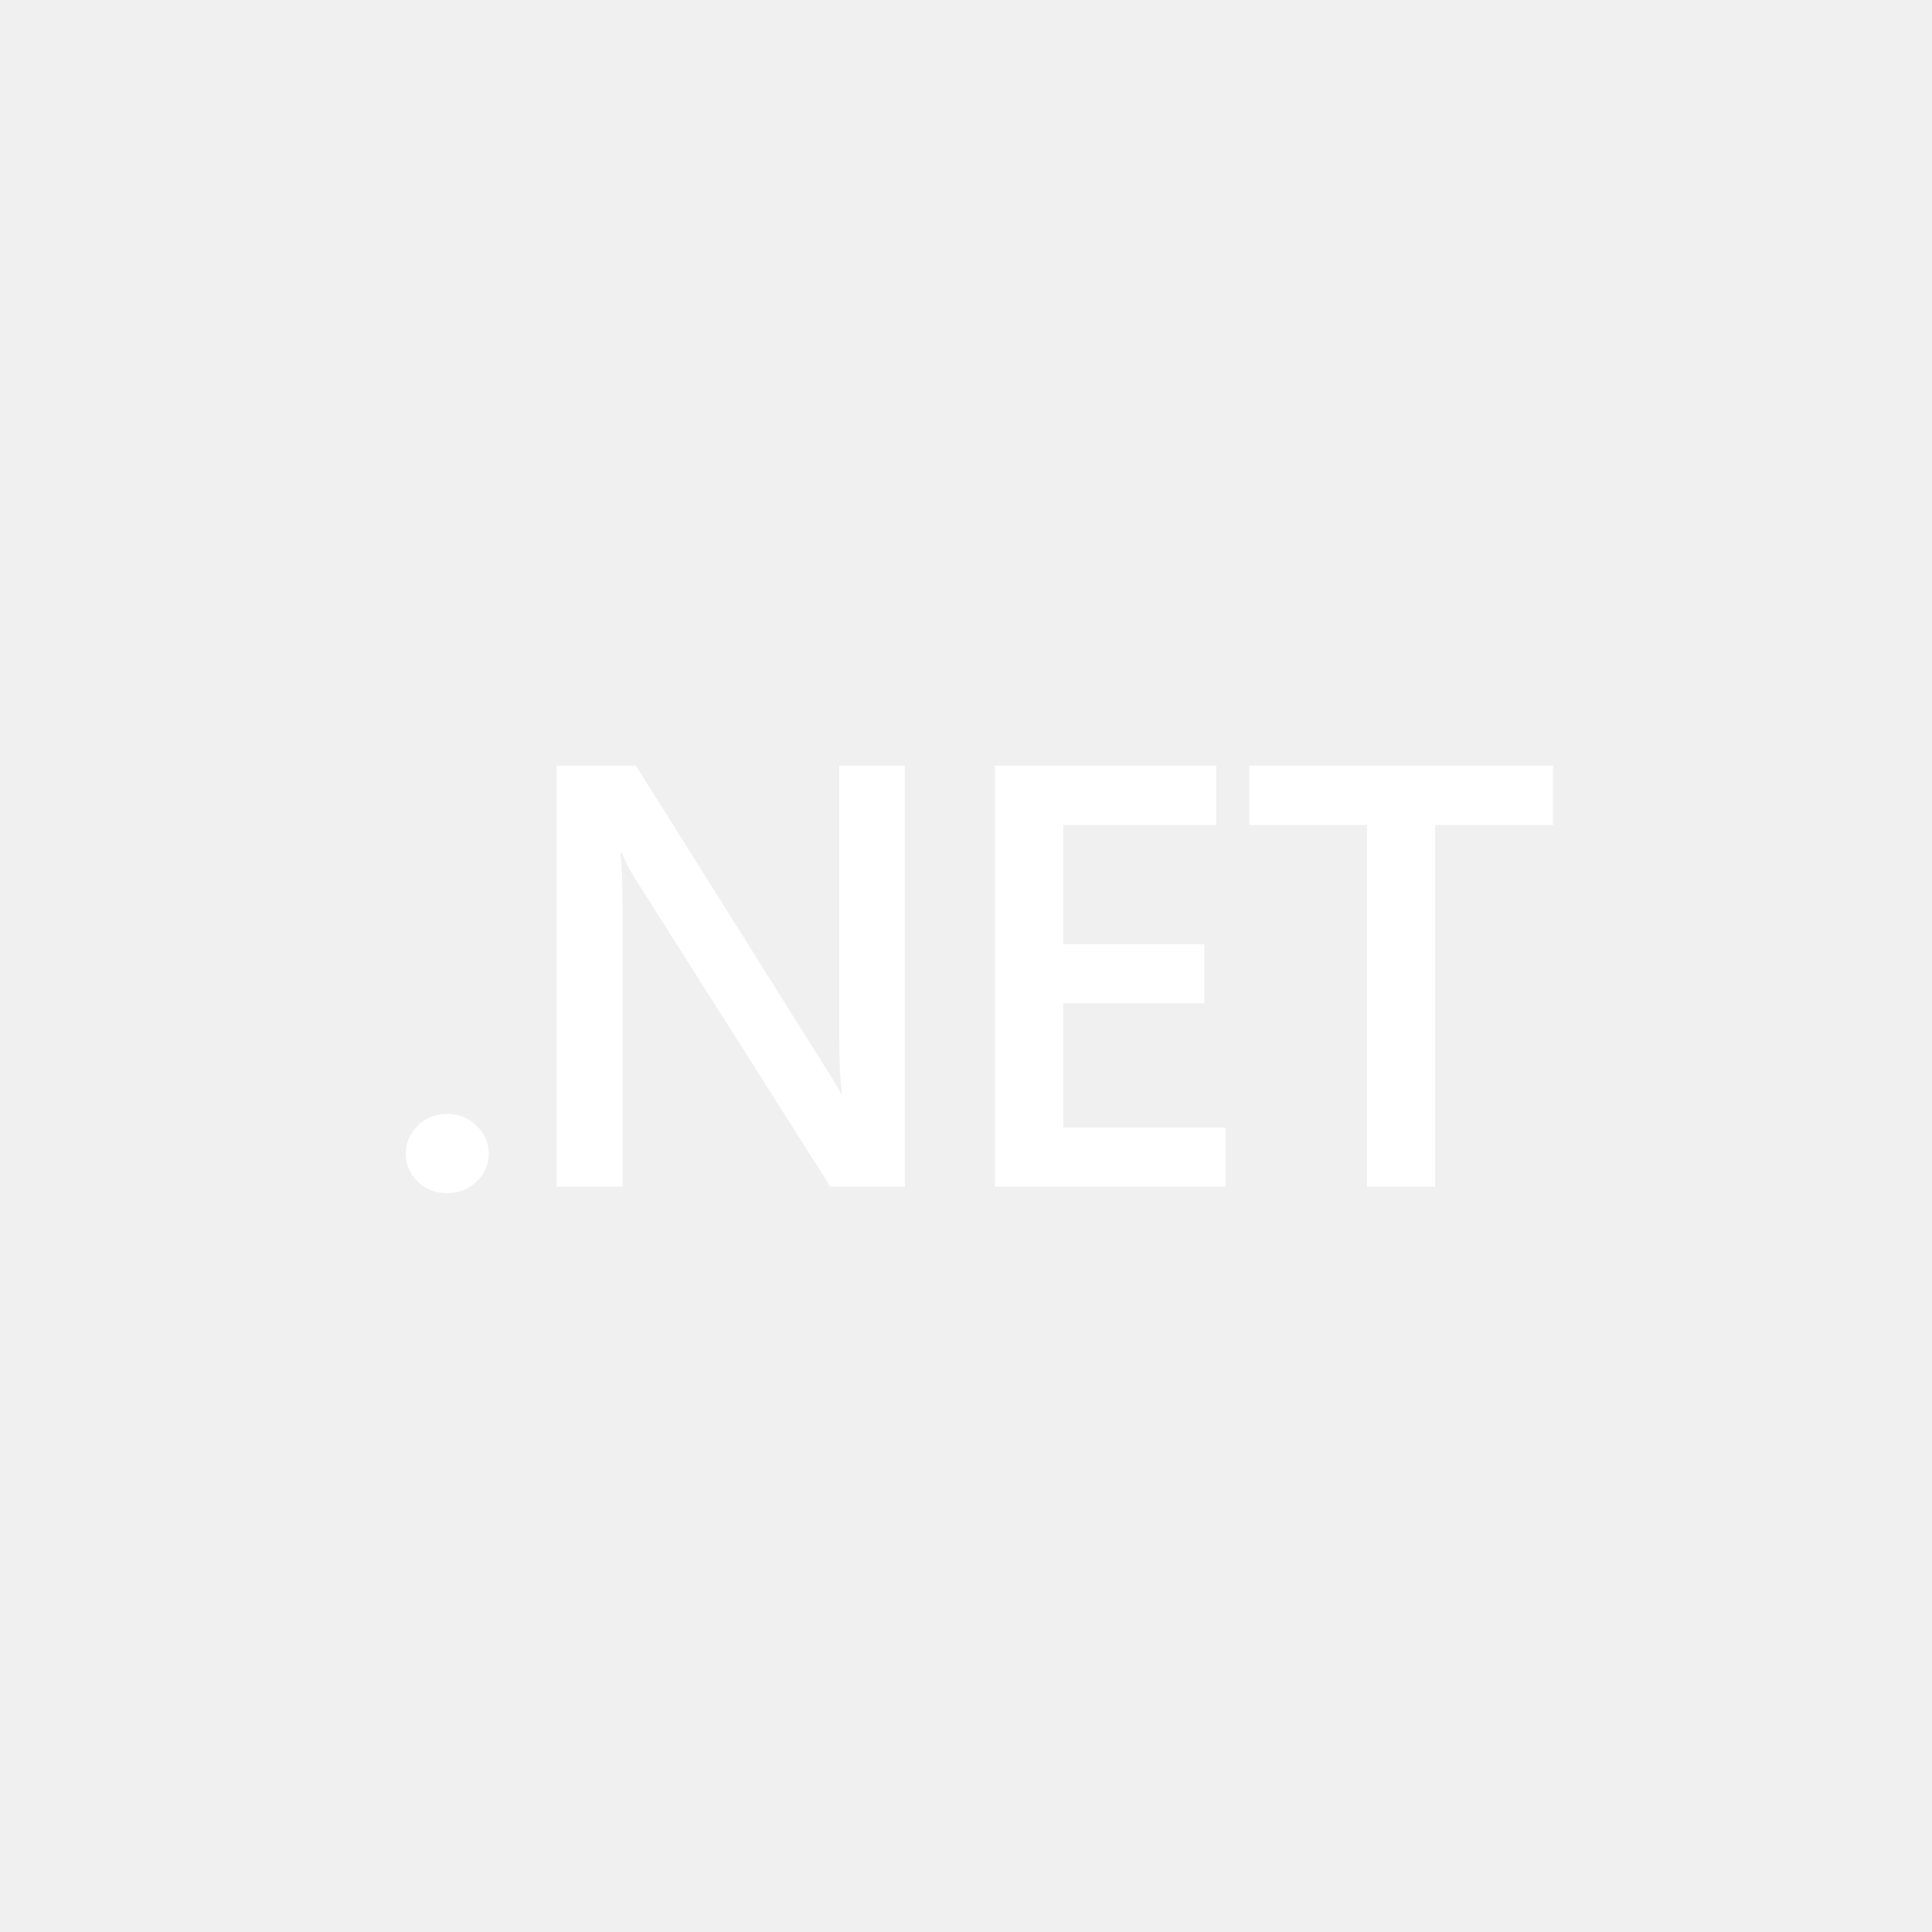
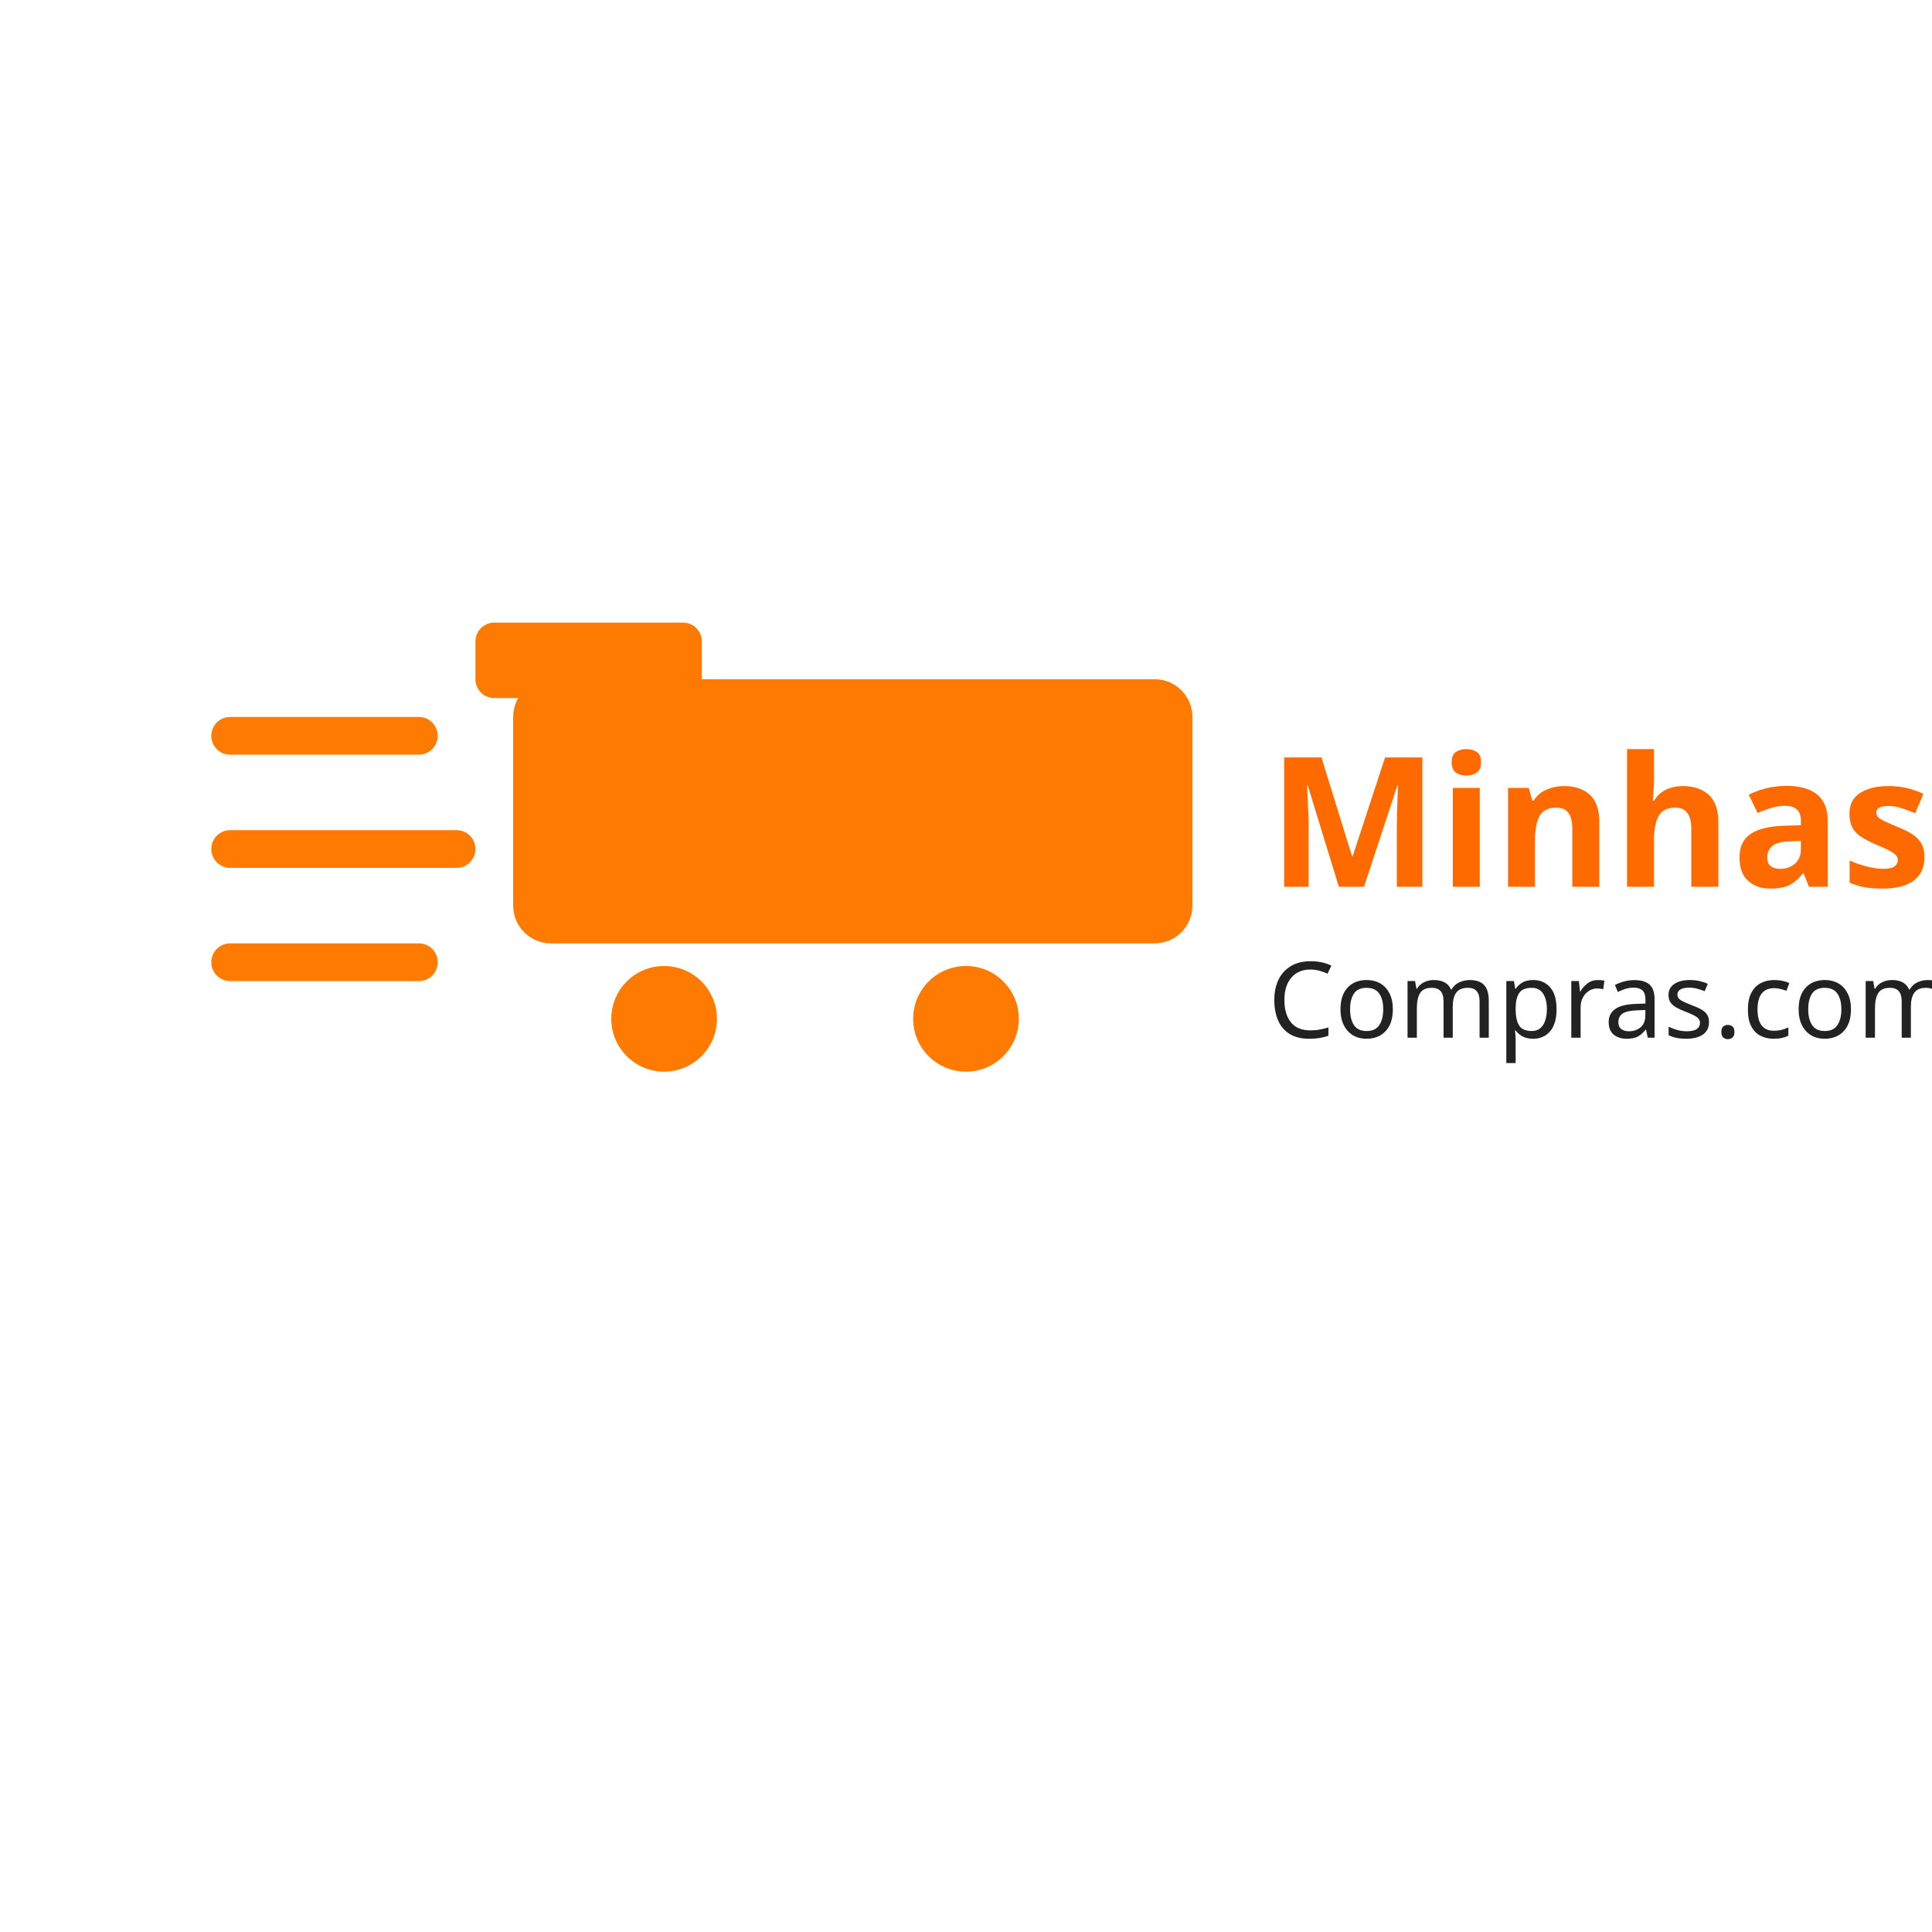
- <svg xmlns="http://www.w3.org/2000/svg" width="456" height="456" viewBox="0 0 456 456" version="1.1" xml:space="preserve" style="fill-rule:evenodd;clip-rule:evenodd;stroke-linejoin:round;stroke-miterlimit:2;">
-   <path d="m 105.5,281.609 c -2.703,0 -5.001,-0.9 -6.893,-2.702 -1.892,-1.848 -2.838,-4.042 -2.838,-6.582 0,-2.587 0.946,-4.804 2.838,-6.652 1.892,-1.848 4.19,-2.772 6.893,-2.772 2.748,0 5.068,0.924 6.96,2.772 1.937,1.848 2.906,4.064 2.906,6.652 0,2.54 -0.968,4.734 -2.906,6.582 -1.892,1.802 -4.212,2.702 -6.96,2.702 z" style="fill:#ffffff;fill-rule:nonzero;stroke-width:0.838" />
-   <path d="M 213.561,280.084 H 195.99 L 149.7,207.054 c -1.171,-1.848 -2.14,-3.765 -2.906,-5.751 h -0.406 c 0.361,2.125 0.541,6.675 0.541,13.65 v 65.132 h -15.543 v -99.36 h 18.719 l 44.737,71.298 c 1.892,2.957 3.109,4.989 3.649,6.098 h 0.27 c -0.45,-2.632 -0.676,-7.09 -0.676,-13.373 v -64.023 h 15.476 z" style="fill:#ffffff;fill-rule:nonzero;stroke-width:0.838" />
-   <path d="m 289.251,280.084 h -54.401 v -99.36 h 52.238 v 13.997 h -36.154 v 28.131 h 33.316 v 13.927 h -33.316 v 29.378 h 38.316 z" style="fill:#ffffff;fill-rule:nonzero;stroke-width:0.838" />
-   <path d="M 366.565,194.721 H 338.722 v 85.363 h -16.084 v -85.363 h -27.775 v -13.997 h 71.701 z" style="fill:#ffffff;fill-rule:nonzero;stroke-width:0.838" />
+ <svg xmlns="http://www.w3.org/2000/svg" viewBox="0 0 512 512">
+   <rect width="512" height="512" fill="#FFFFFF" />
+   <g transform="translate(56,140)">
+     <g fill="#FF7A00">
+       <rect x="80" y="40" width="180" height="70" rx="10" />
+       <rect x="70" y="25" width="60" height="20" rx="5" />
+       <rect x="0" y="50" width="60" height="10" rx="5" />
+       <rect x="0" y="80" width="70" height="10" rx="5" />
+       <rect x="0" y="110" width="60" height="10" rx="5" />
+       <circle cx="120" cy="130" r="14" />
+       <circle cx="200" cy="130" r="14" />
+     </g>
+     <text x="280" y="95" font-size="48" font-family="sans-serif" fill="#FF6A00" font-weight="bold">
+       Minhas
+     </text>
+     <text x="280" y="135" font-size="28" font-family="sans-serif" fill="#222">
+       Compras.com
+     </text>
+   </g>
</svg>
